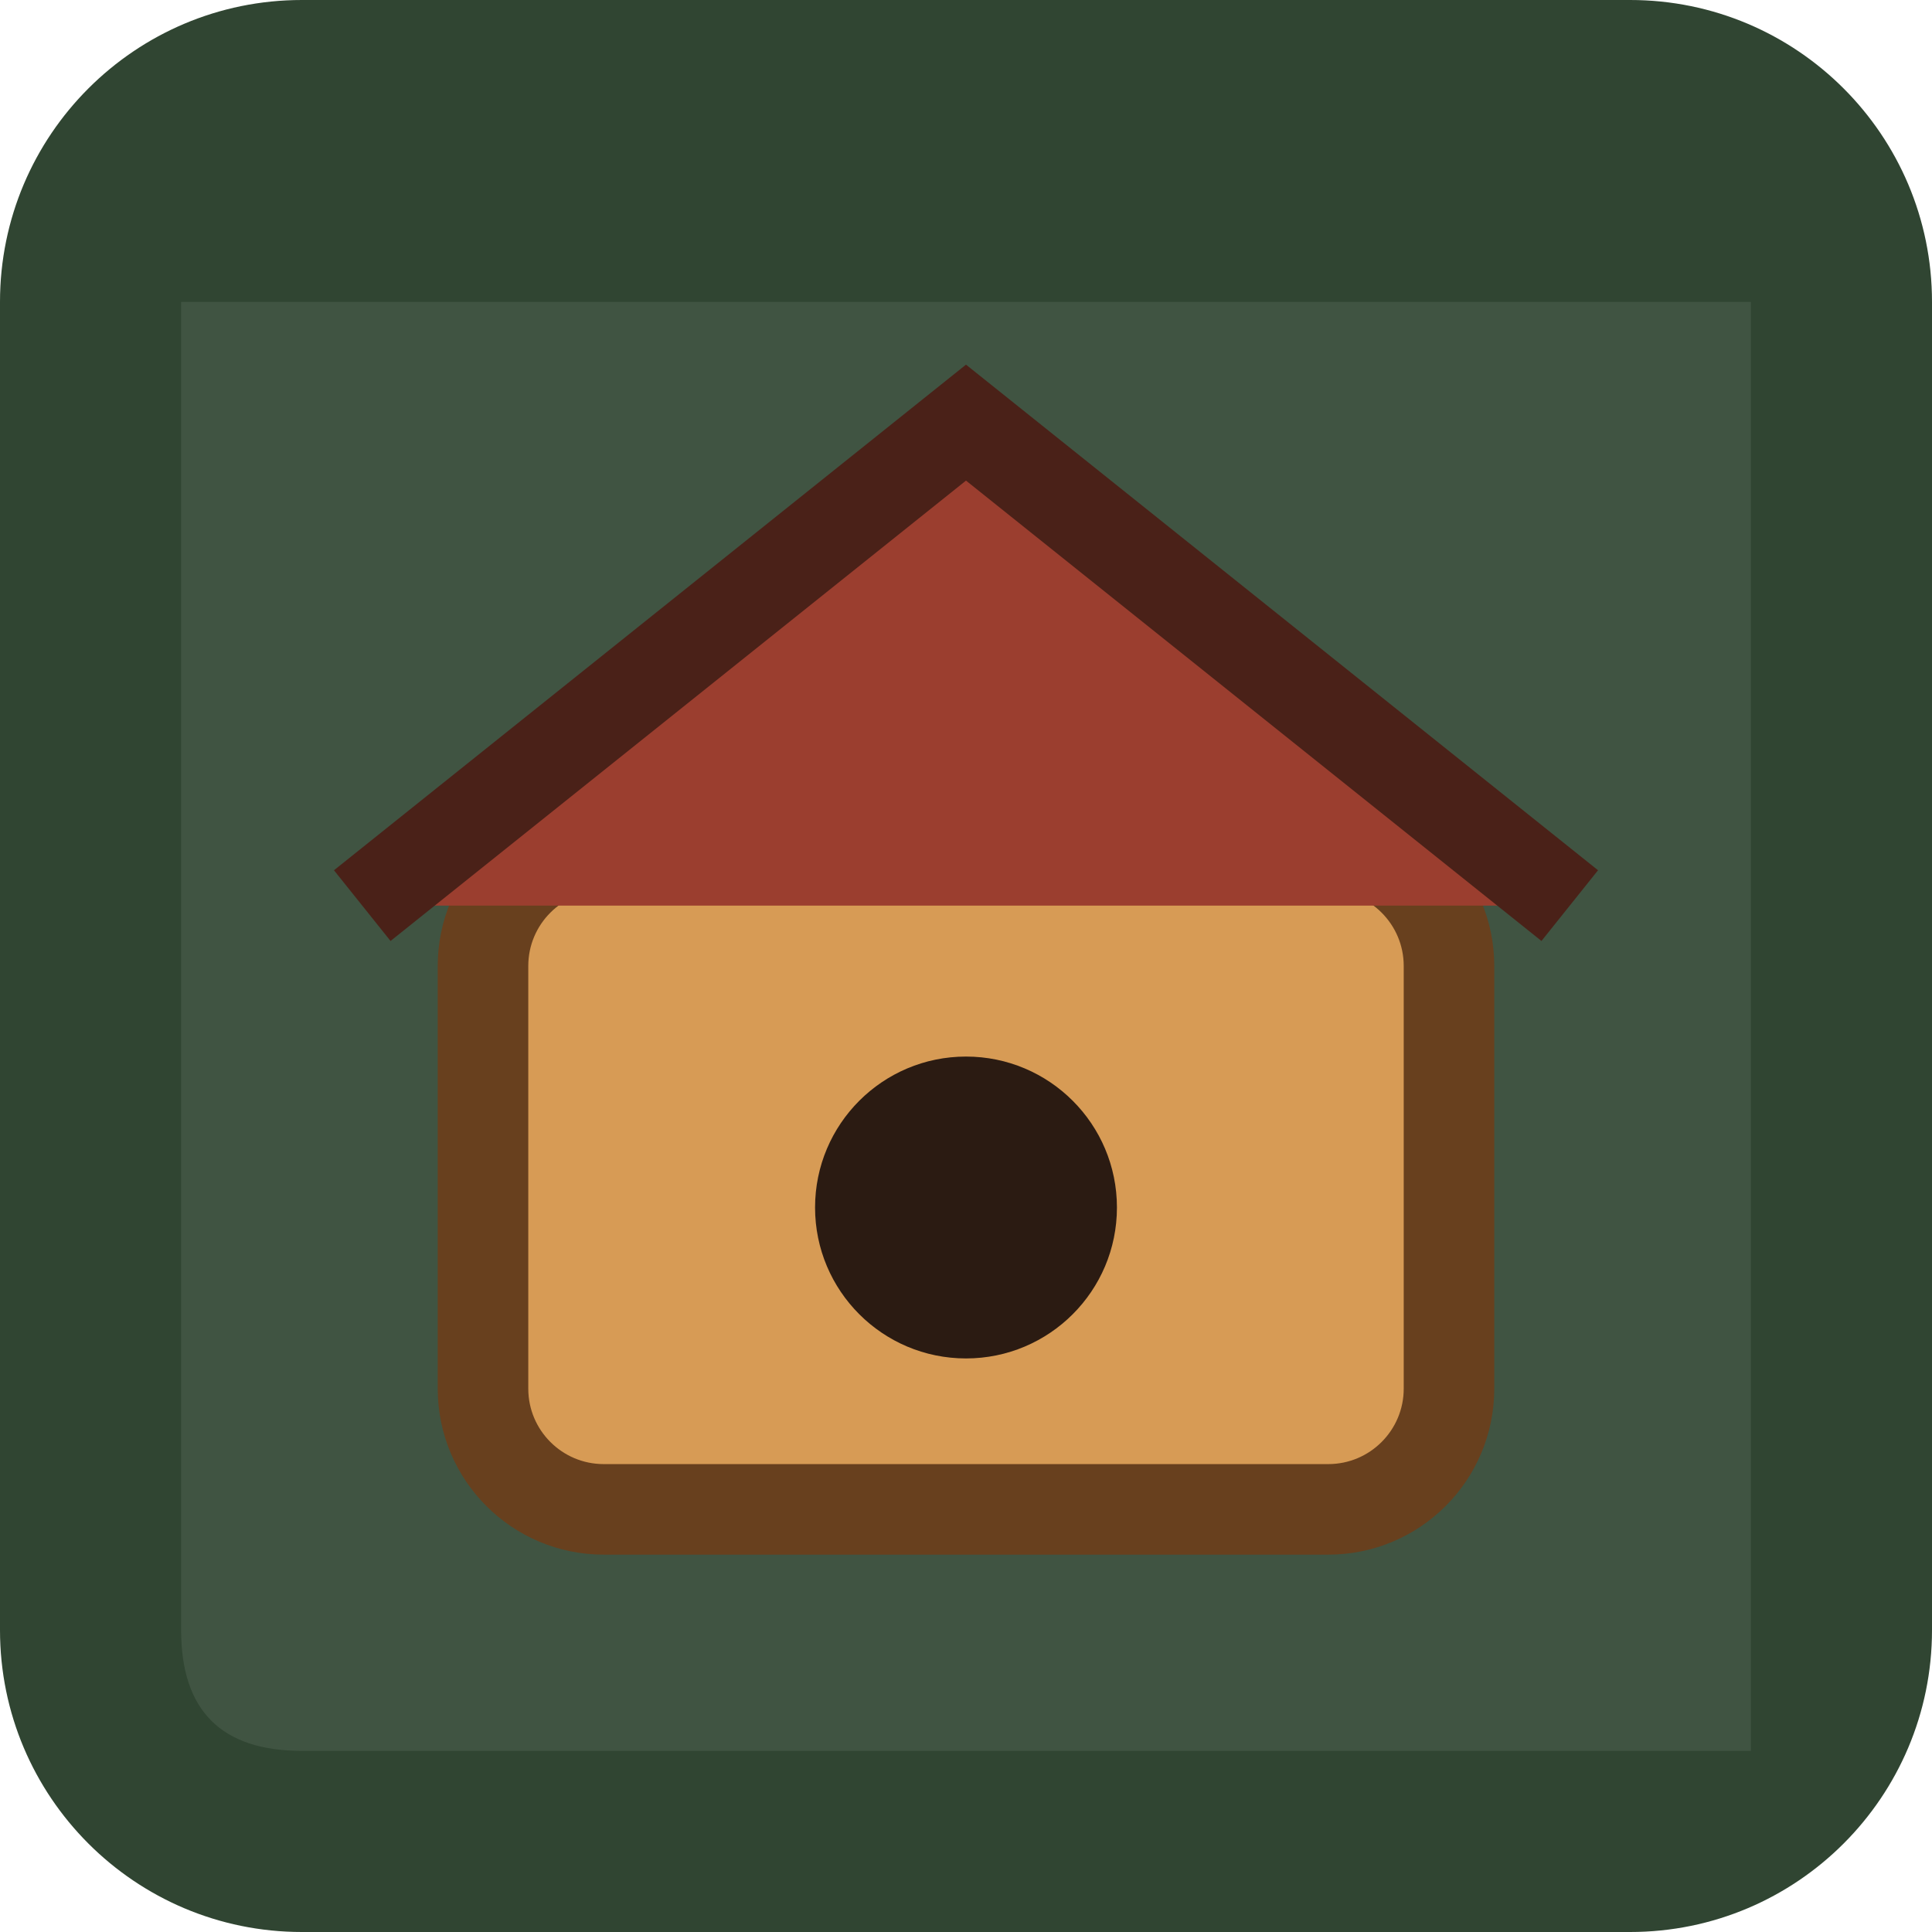
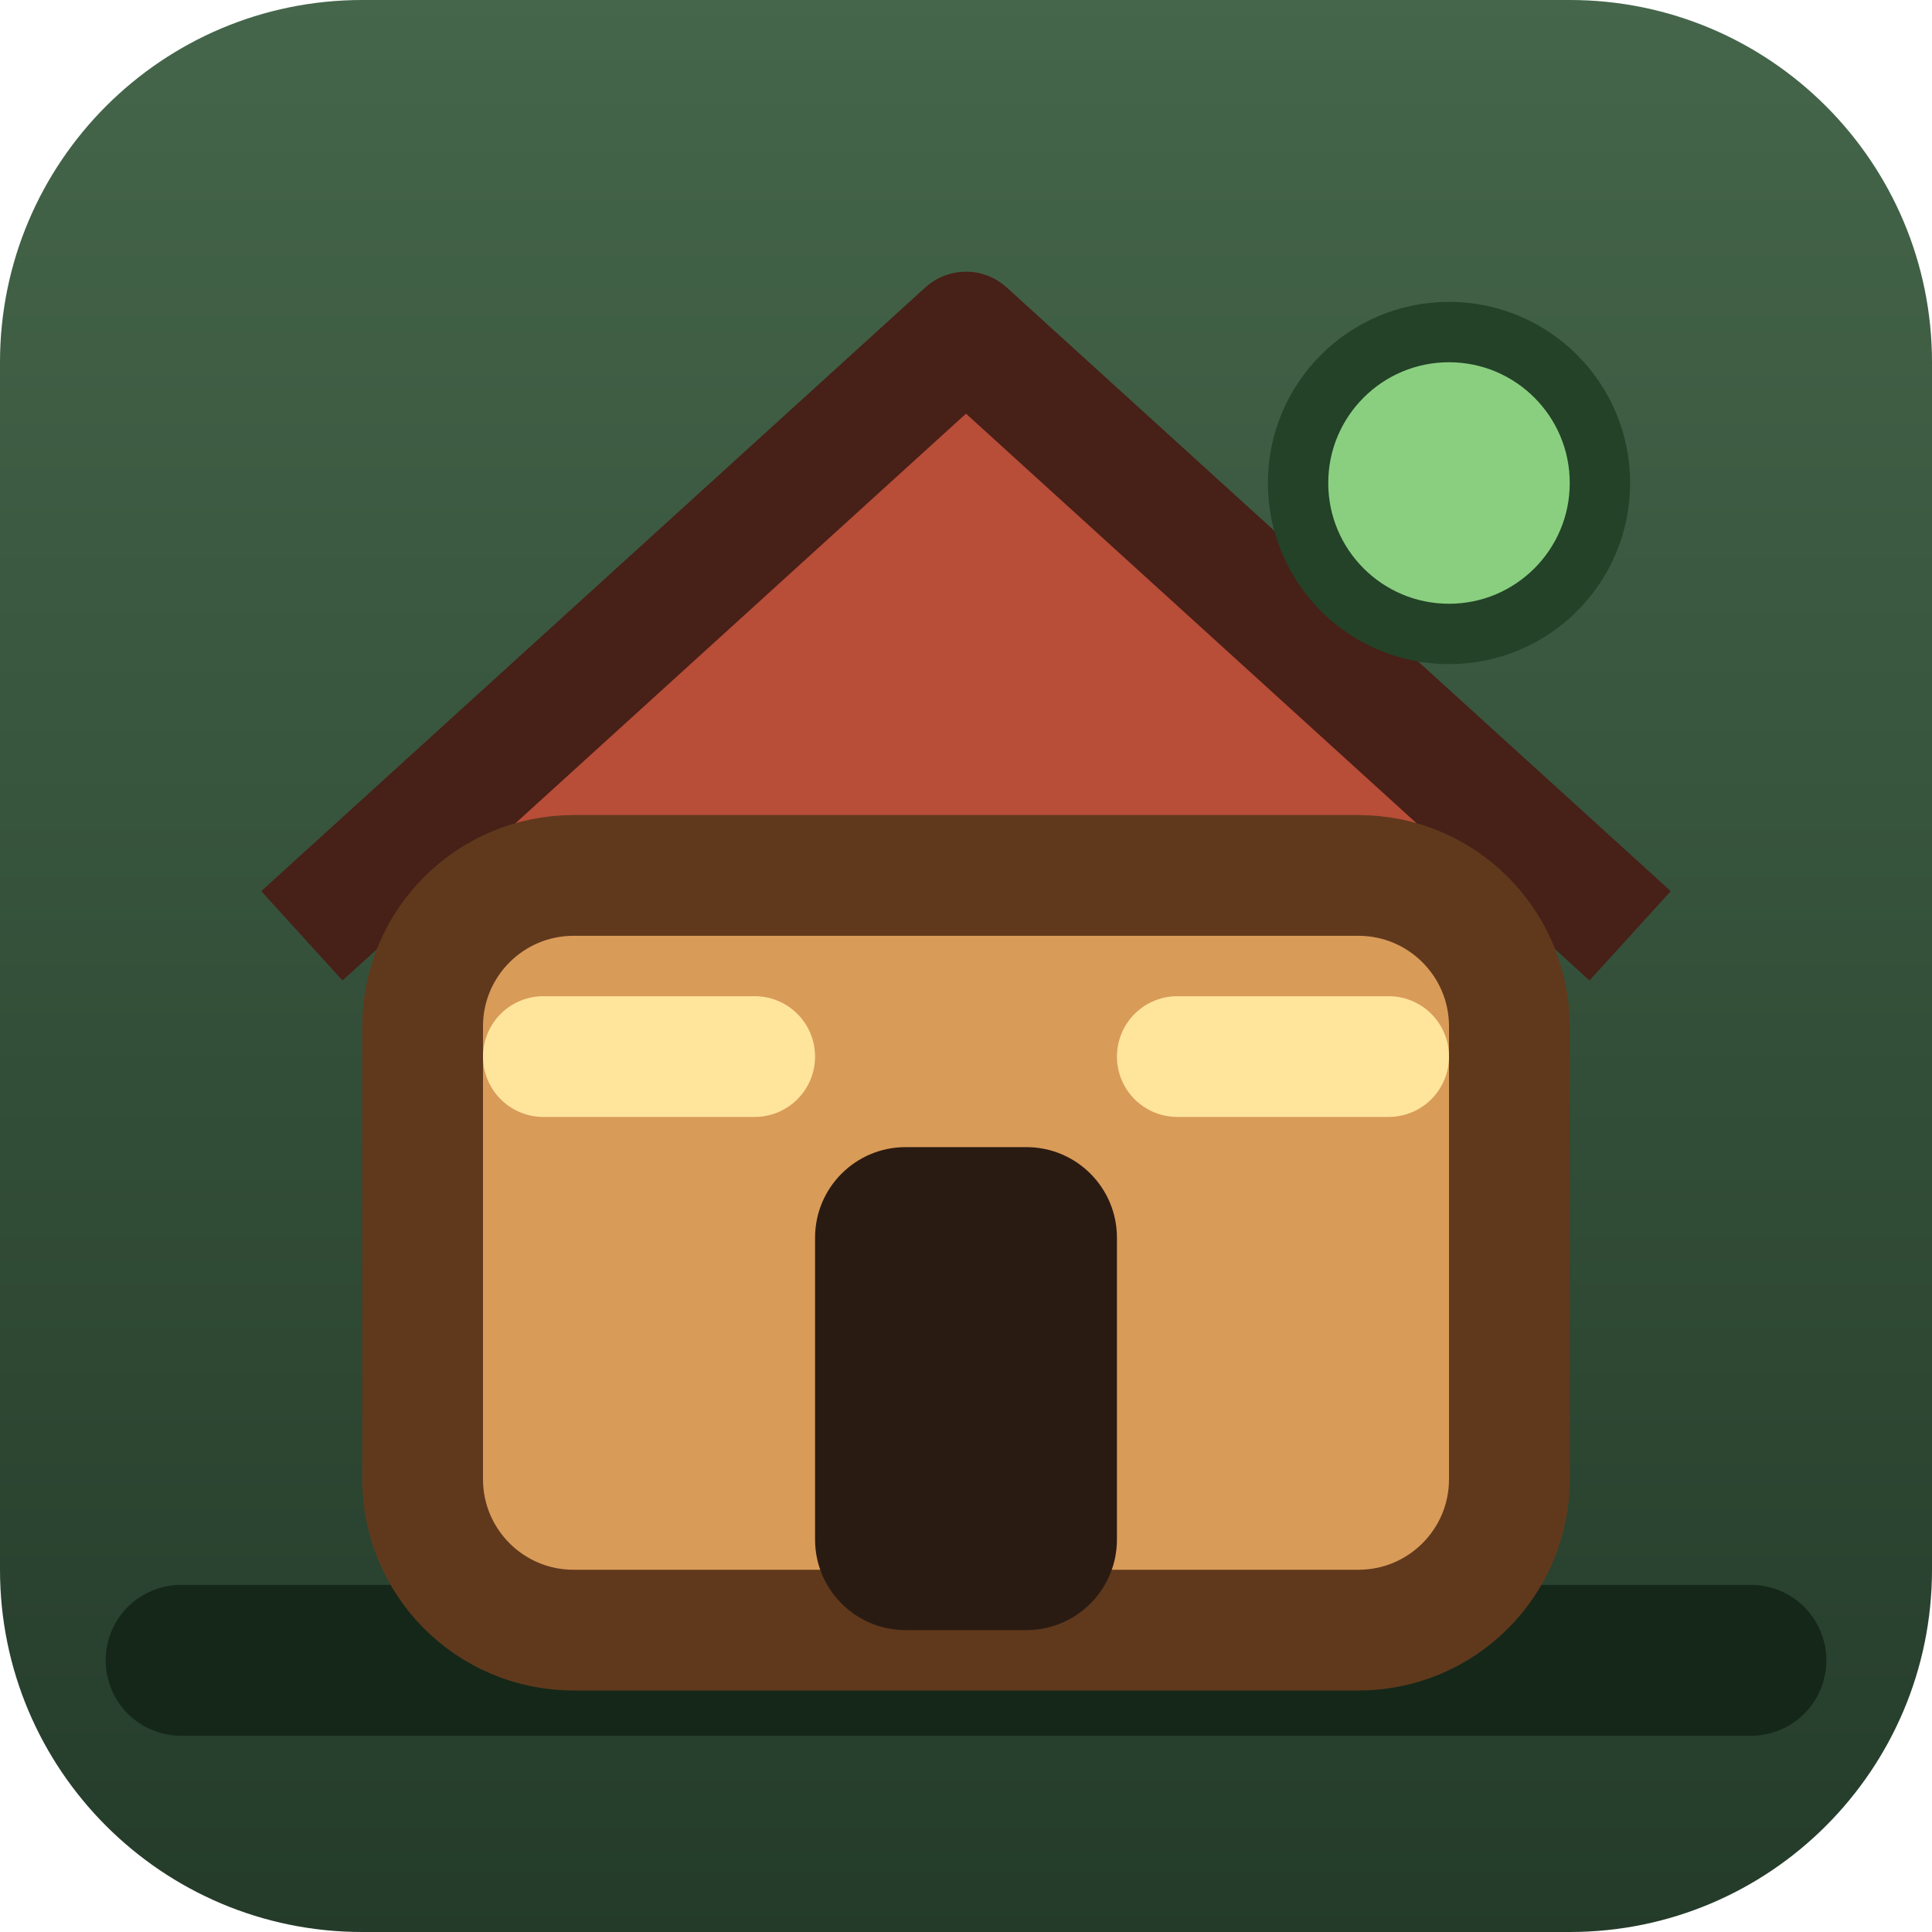
<svg xmlns="http://www.w3.org/2000/svg" viewBox="0 0 64 64">
-   <rect width="64" height="64" rx="10" fill="#304532" />
-   <path d="M6 10 H58 V58 H10 Q6 58 6 54 Z" fill="rgba(255,255,255,.08)" />
-   <rect x="16" y="28" width="32" height="22" rx="4" fill="#d79b55" stroke="#68401e" stroke-width="3" />
-   <path d="M12 30 L32 14 L52 30" fill="#9b3e2f" stroke="#4a2118" stroke-width="3" />
-   <circle cx="32" cy="40" r="5" fill="#2b1b12" />
+   <defs>
+     <linearGradient id="g" x2="0" y2="1">
+       <stop stop-color="#45664a" />
+       <stop offset="1" stop-color="#243b2a" />
+     </linearGradient>
+   </defs>
+   <rect width="64" height="64" rx="12" fill="url(#g)" />
+   <path d="M6 55h52" stroke="#152719" stroke-width="5" stroke-linecap="round" />
+   <path d="M10 31L32 11l22 20" fill="#b84d38" stroke="#472018" stroke-width="4" stroke-linejoin="round" />
+   <rect x="14" y="29" width="36" height="25" rx="5" fill="#d99b58" stroke="#60391d" stroke-width="4" />
+   <rect x="27" y="38" width="10" height="16" rx="3" fill="#2a1b12" />
+   <path d="M18 35h7m14 0h7" stroke="#ffe49c" stroke-width="4" stroke-linecap="round" />
+   <circle cx="48" cy="16" r="5" fill="#8acf7f" stroke="#234228" stroke-width="2" />
</svg>
